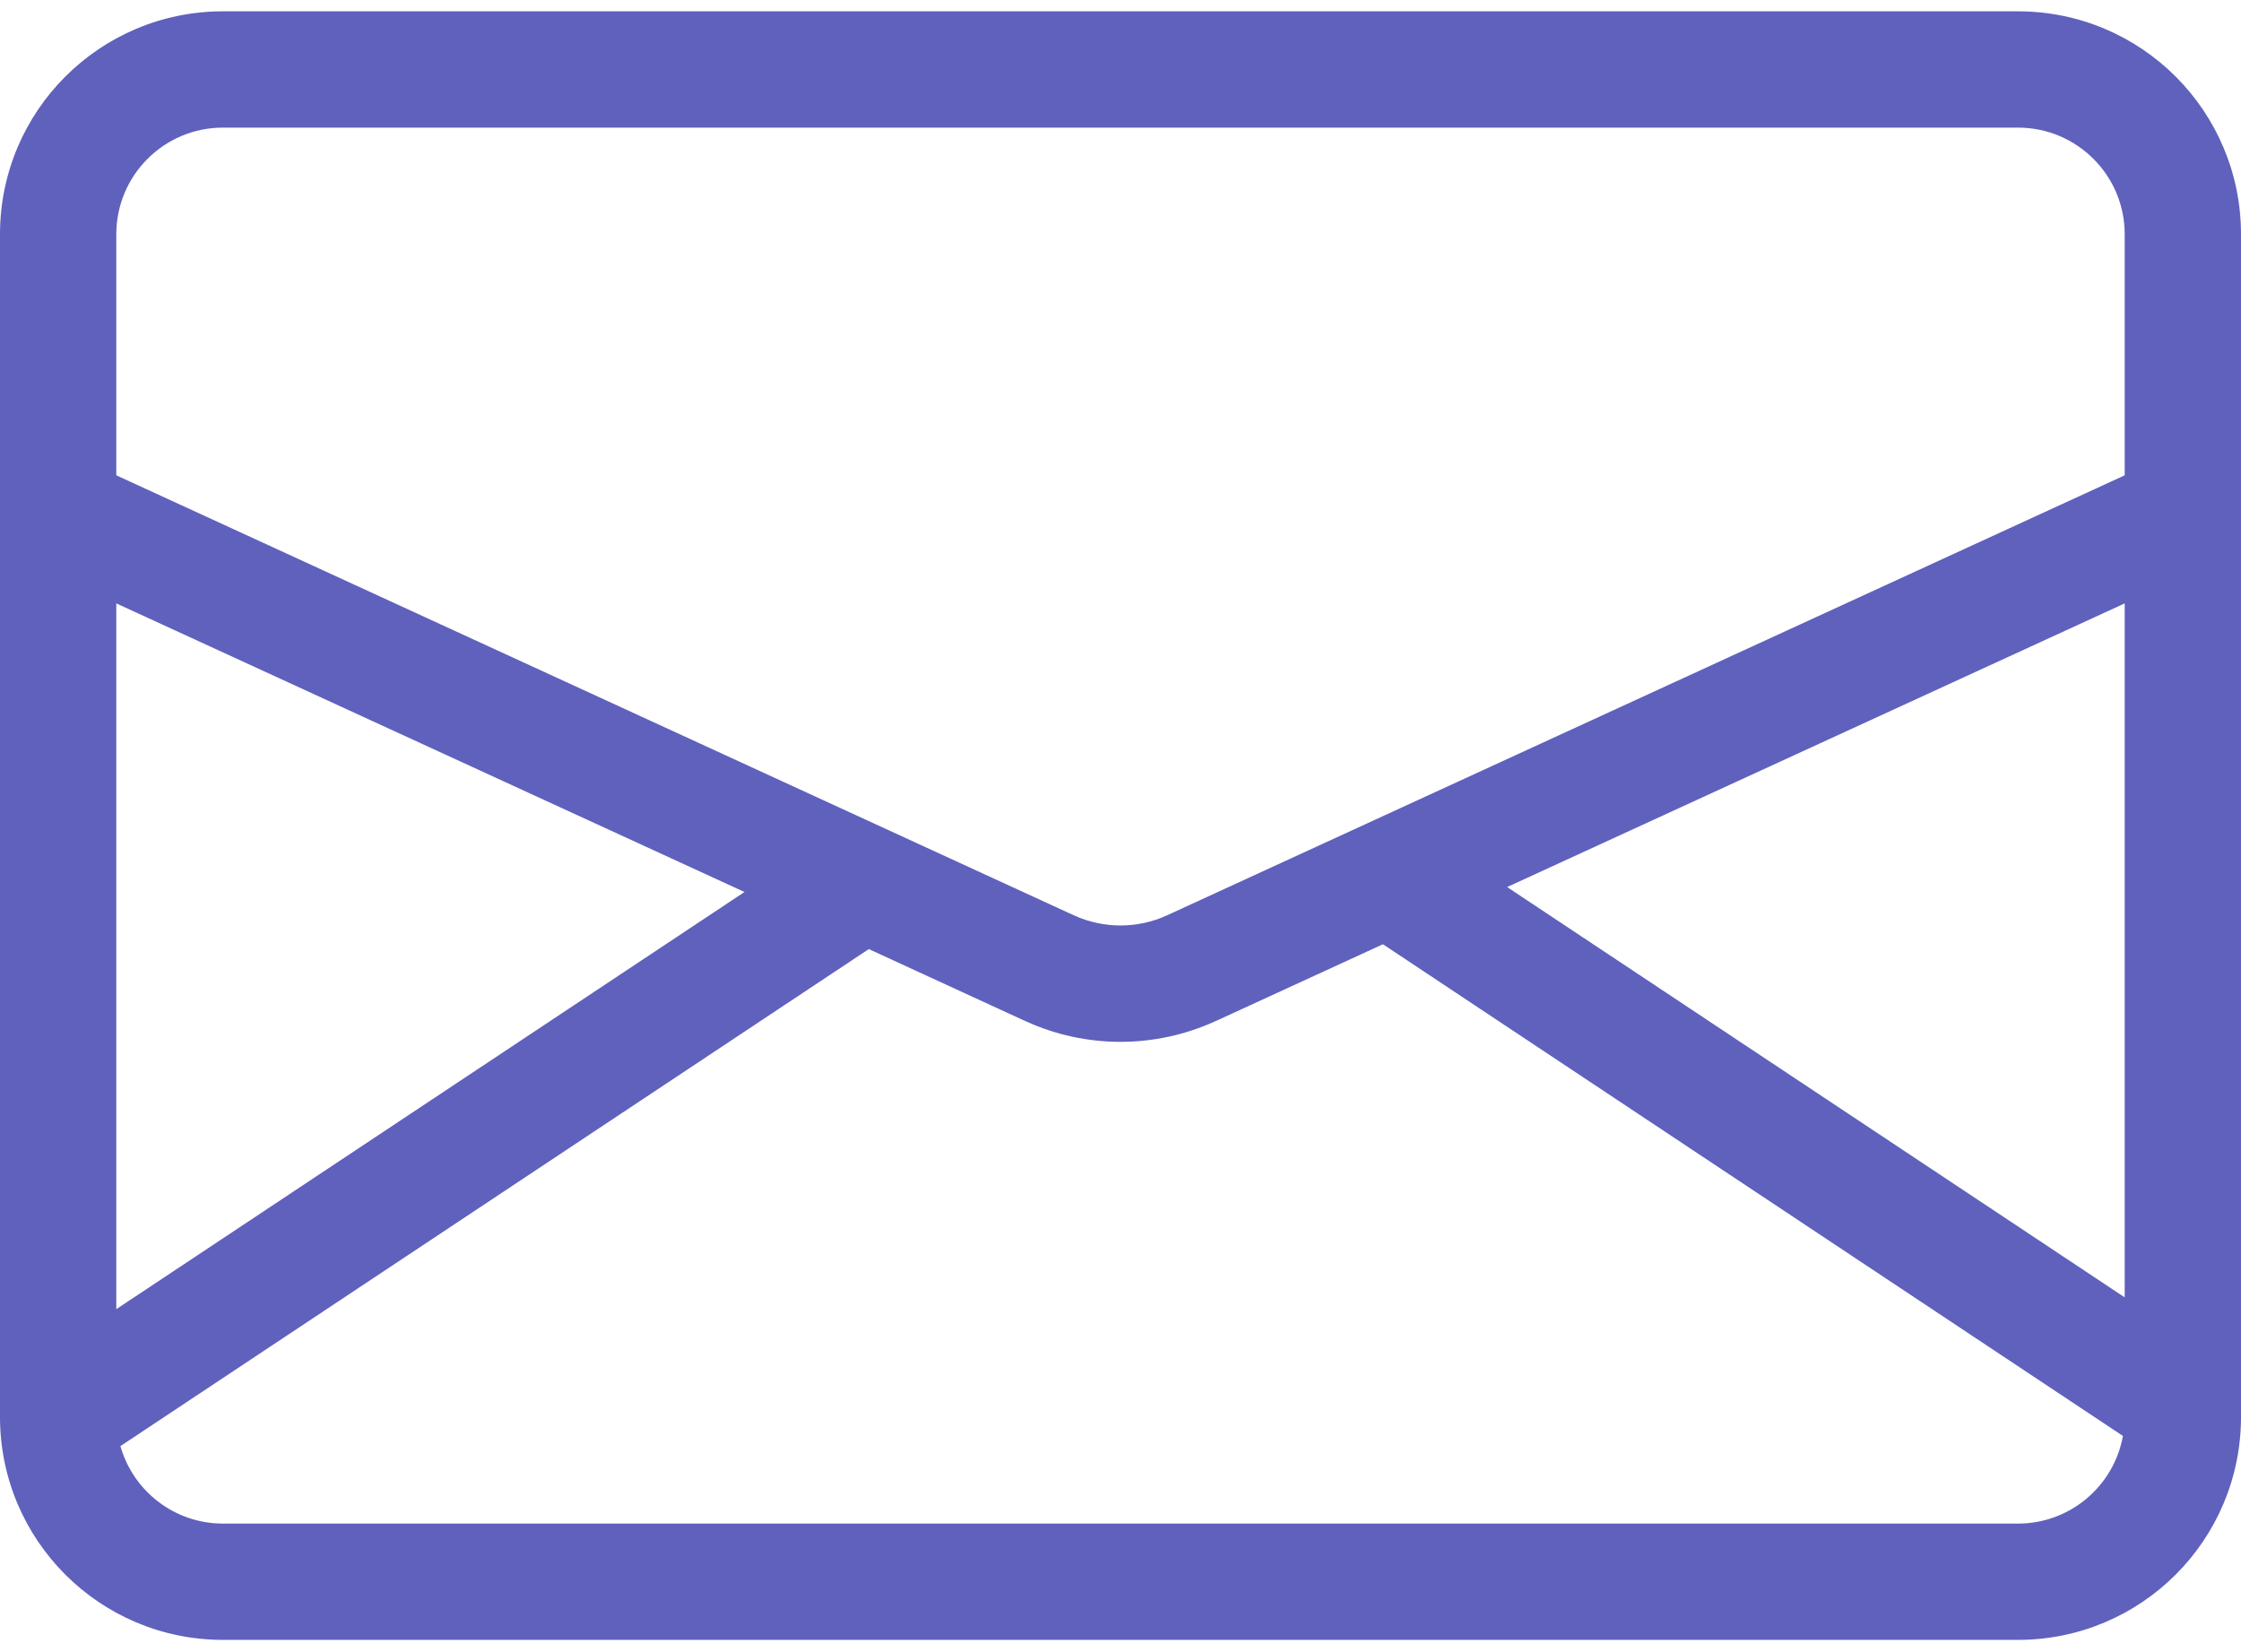
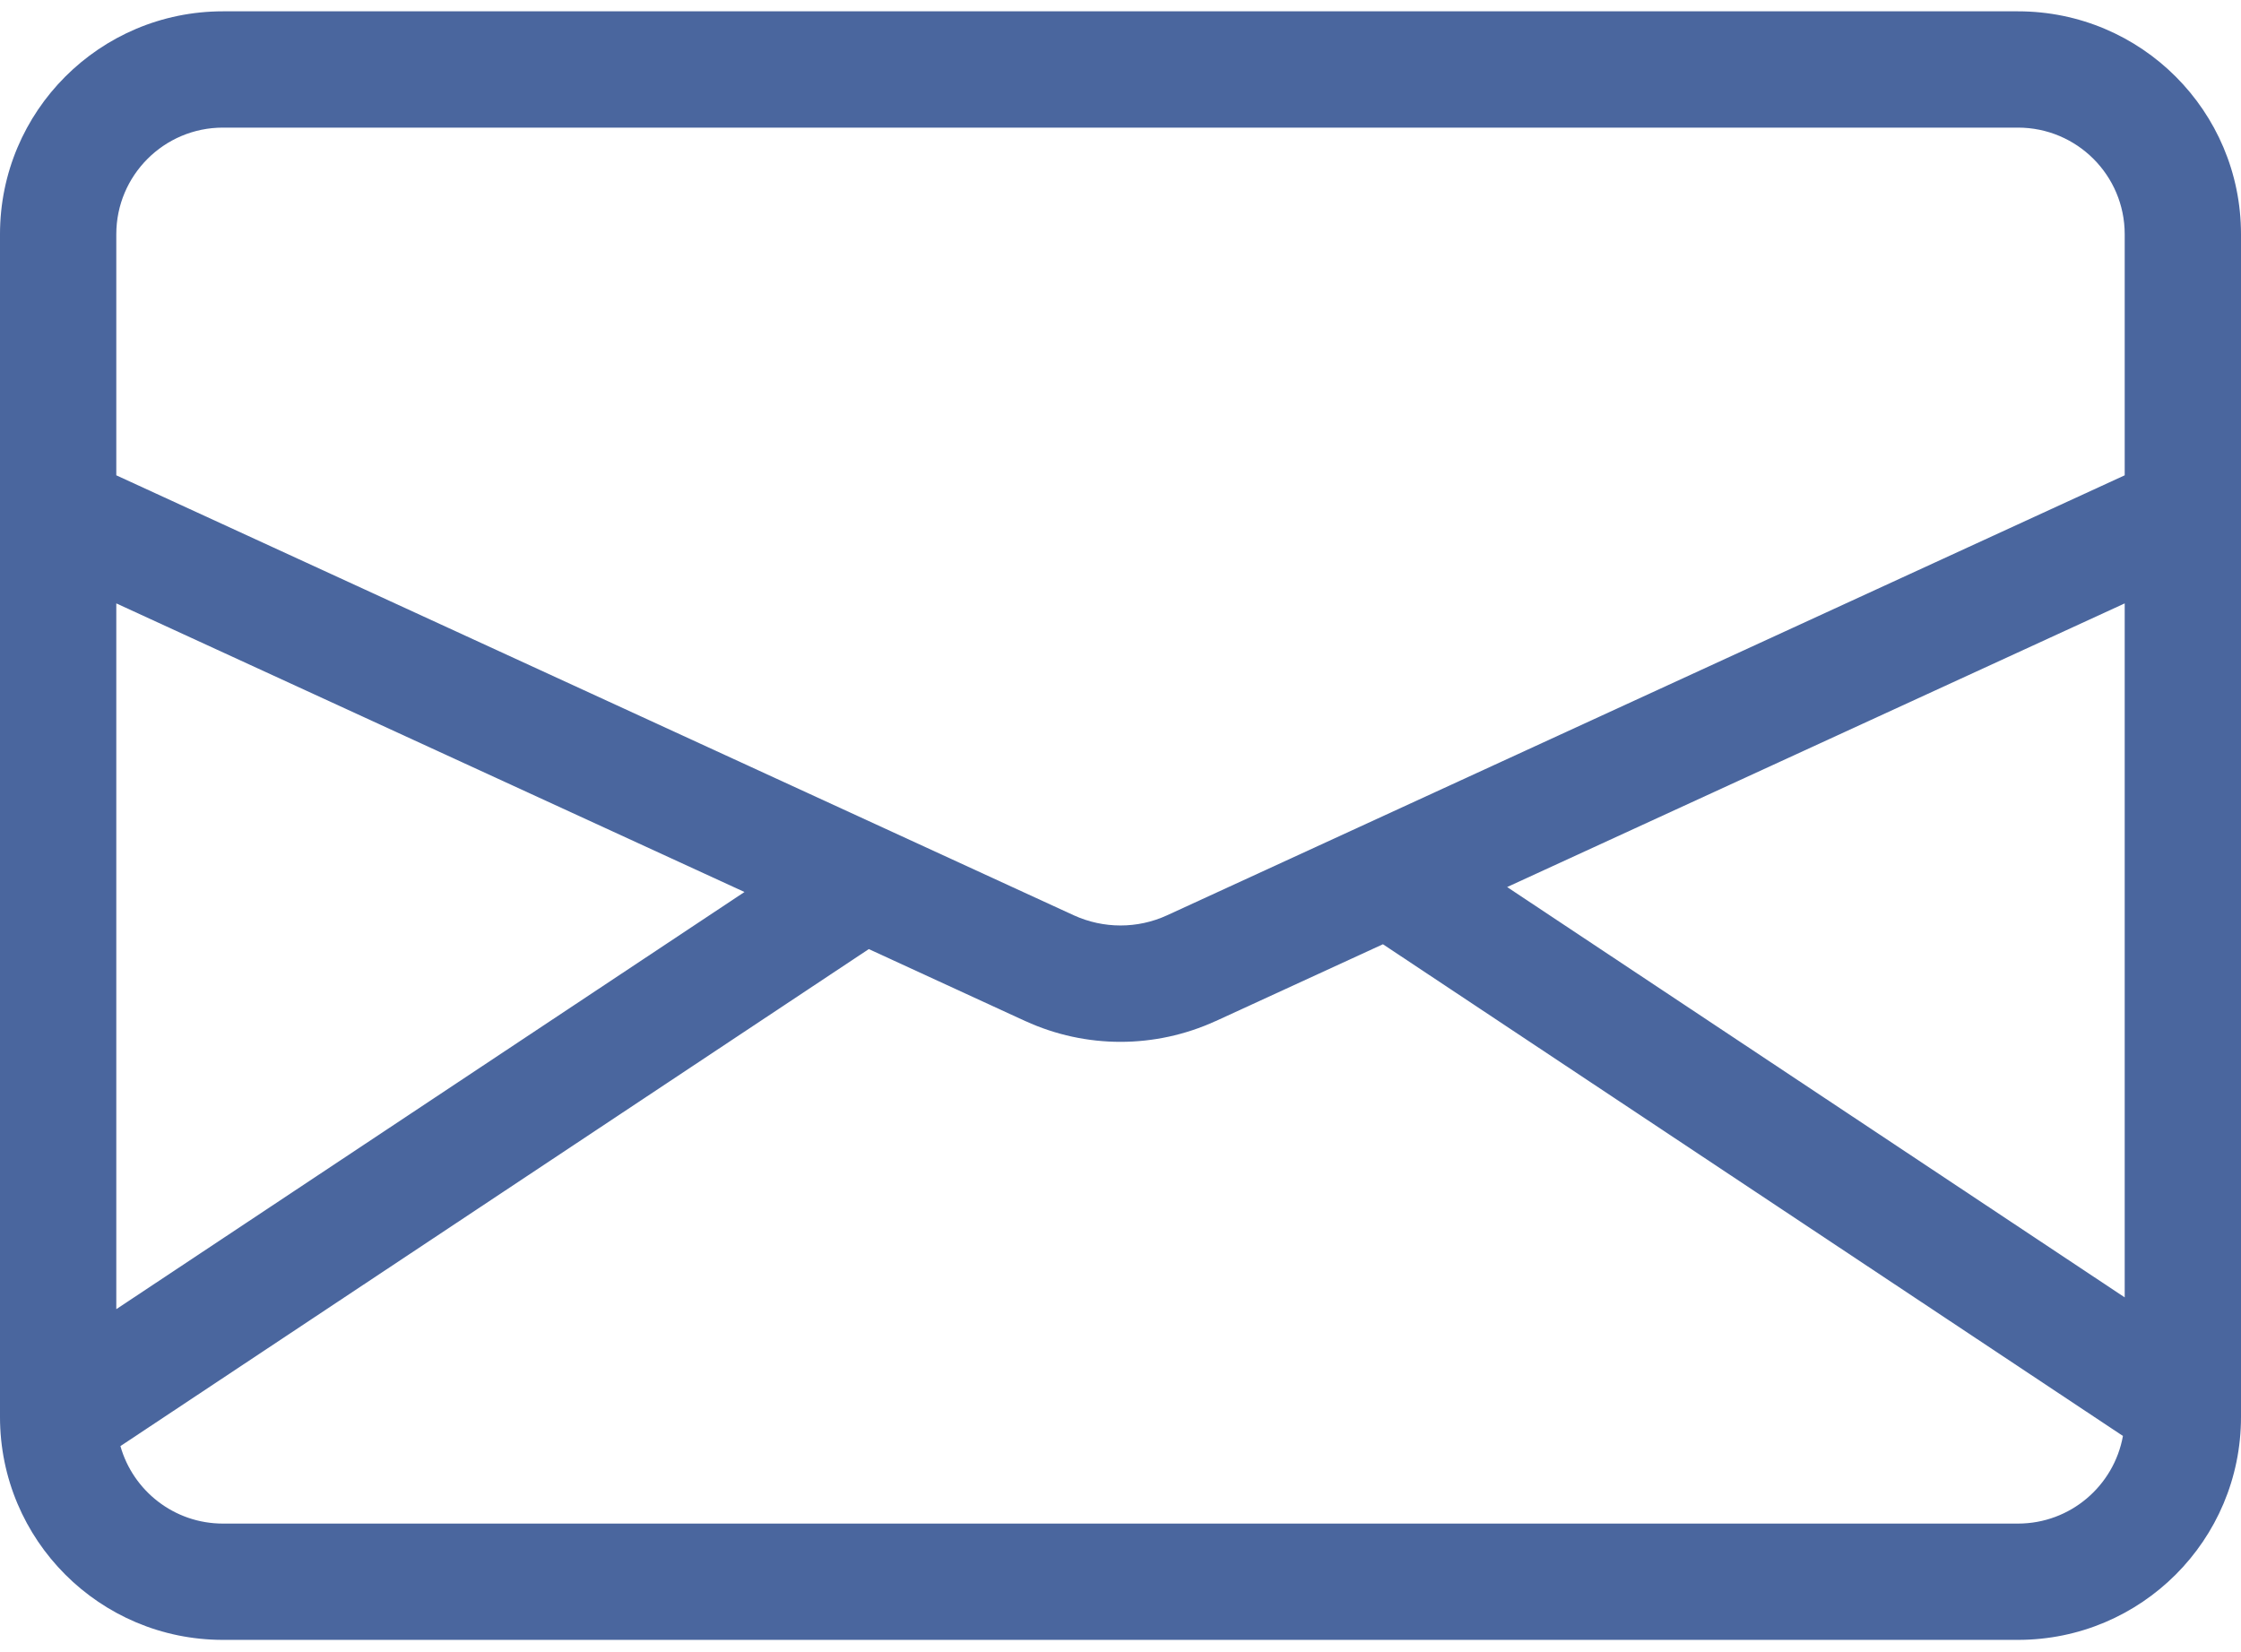
<svg xmlns="http://www.w3.org/2000/svg" width="19" height="14" viewBox="0 0 19 14" fill="none">
-   <path fill-rule="evenodd" clip-rule="evenodd" d="M0.986 1.986C0.986 1.487 1.391 1.082 1.89 1.082H17.109C17.609 1.082 18.014 1.487 18.014 1.986V4.03L9.894 7.761C9.643 7.876 9.356 7.875 9.105 7.761L0.986 4.03V1.986ZM0.986 5.116V11.1L6.312 7.563L0.986 5.116ZM1.89 12.918C1.477 12.918 1.128 12.64 1.021 12.261L7.366 8.047L8.694 8.658L8.695 8.658C9.206 8.892 9.793 8.892 10.305 8.658L10.306 8.658L11.725 8.006L17.999 12.175C17.923 12.597 17.554 12.918 17.109 12.918H1.89ZM18.014 11V5.116L12.778 7.521L18.014 11ZM1.89 0.096C0.846 0.096 0 0.942 0 1.986V12.014C0 13.058 0.846 13.904 1.89 13.904H17.109C18.154 13.904 19 13.058 19 12.014V1.986C19 0.942 18.154 0.096 17.109 0.096H1.89Z" fill="#5F61BD" />
+   <path fill-rule="evenodd" clip-rule="evenodd" d="M0.986 1.986C0.986 1.487 1.391 1.082 1.89 1.082H17.109C17.609 1.082 18.014 1.487 18.014 1.986V4.03L9.894 7.761C9.643 7.876 9.356 7.875 9.105 7.761L0.986 4.03V1.986ZM0.986 5.116V11.1L6.312 7.563L0.986 5.116ZM1.89 12.918C1.477 12.918 1.128 12.64 1.021 12.261L7.366 8.047L8.694 8.658L8.695 8.658C9.206 8.892 9.793 8.892 10.305 8.658L10.306 8.658L11.725 8.006L17.999 12.175C17.923 12.597 17.554 12.918 17.109 12.918H1.89ZM18.014 11V5.116L12.778 7.521L18.014 11ZM1.89 0.096C0.846 0.096 0 0.942 0 1.986V12.014C0 13.058 0.846 13.904 1.89 13.904H17.109C18.154 13.904 19 13.058 19 12.014V1.986C19 0.942 18.154 0.096 17.109 0.096H1.89Z" fill="rgb(74 102 158)" />
</svg>
